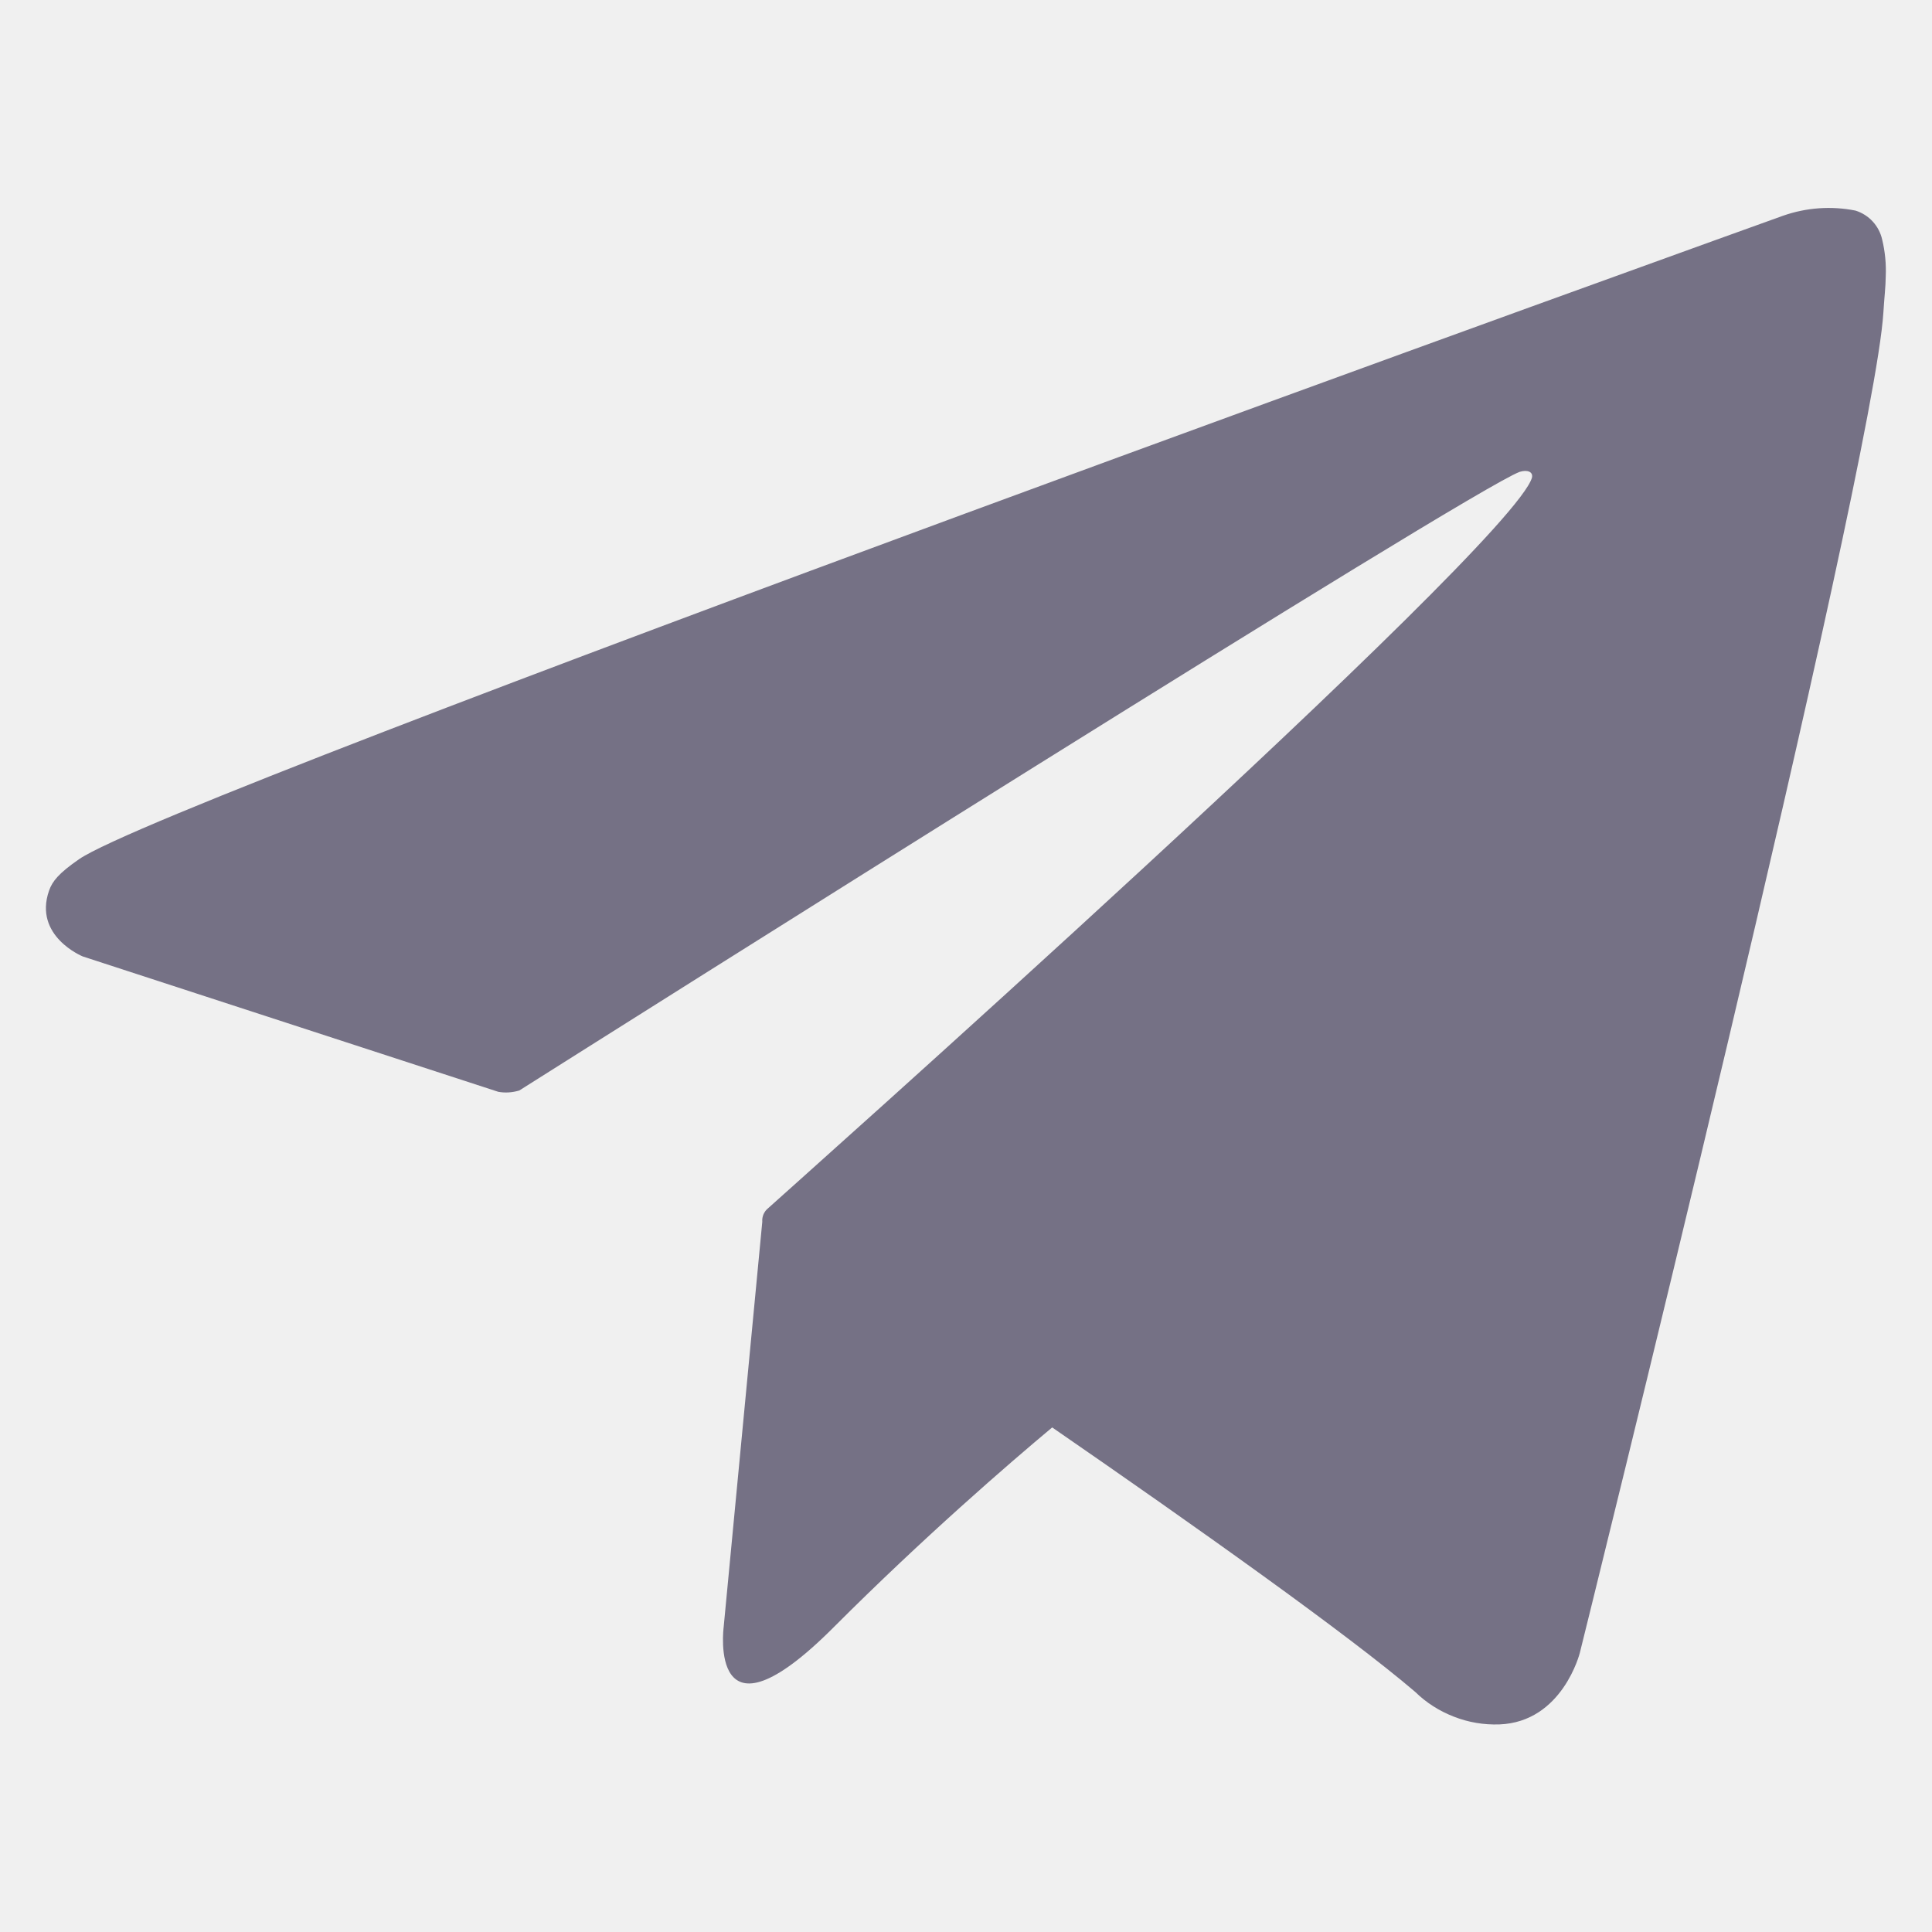
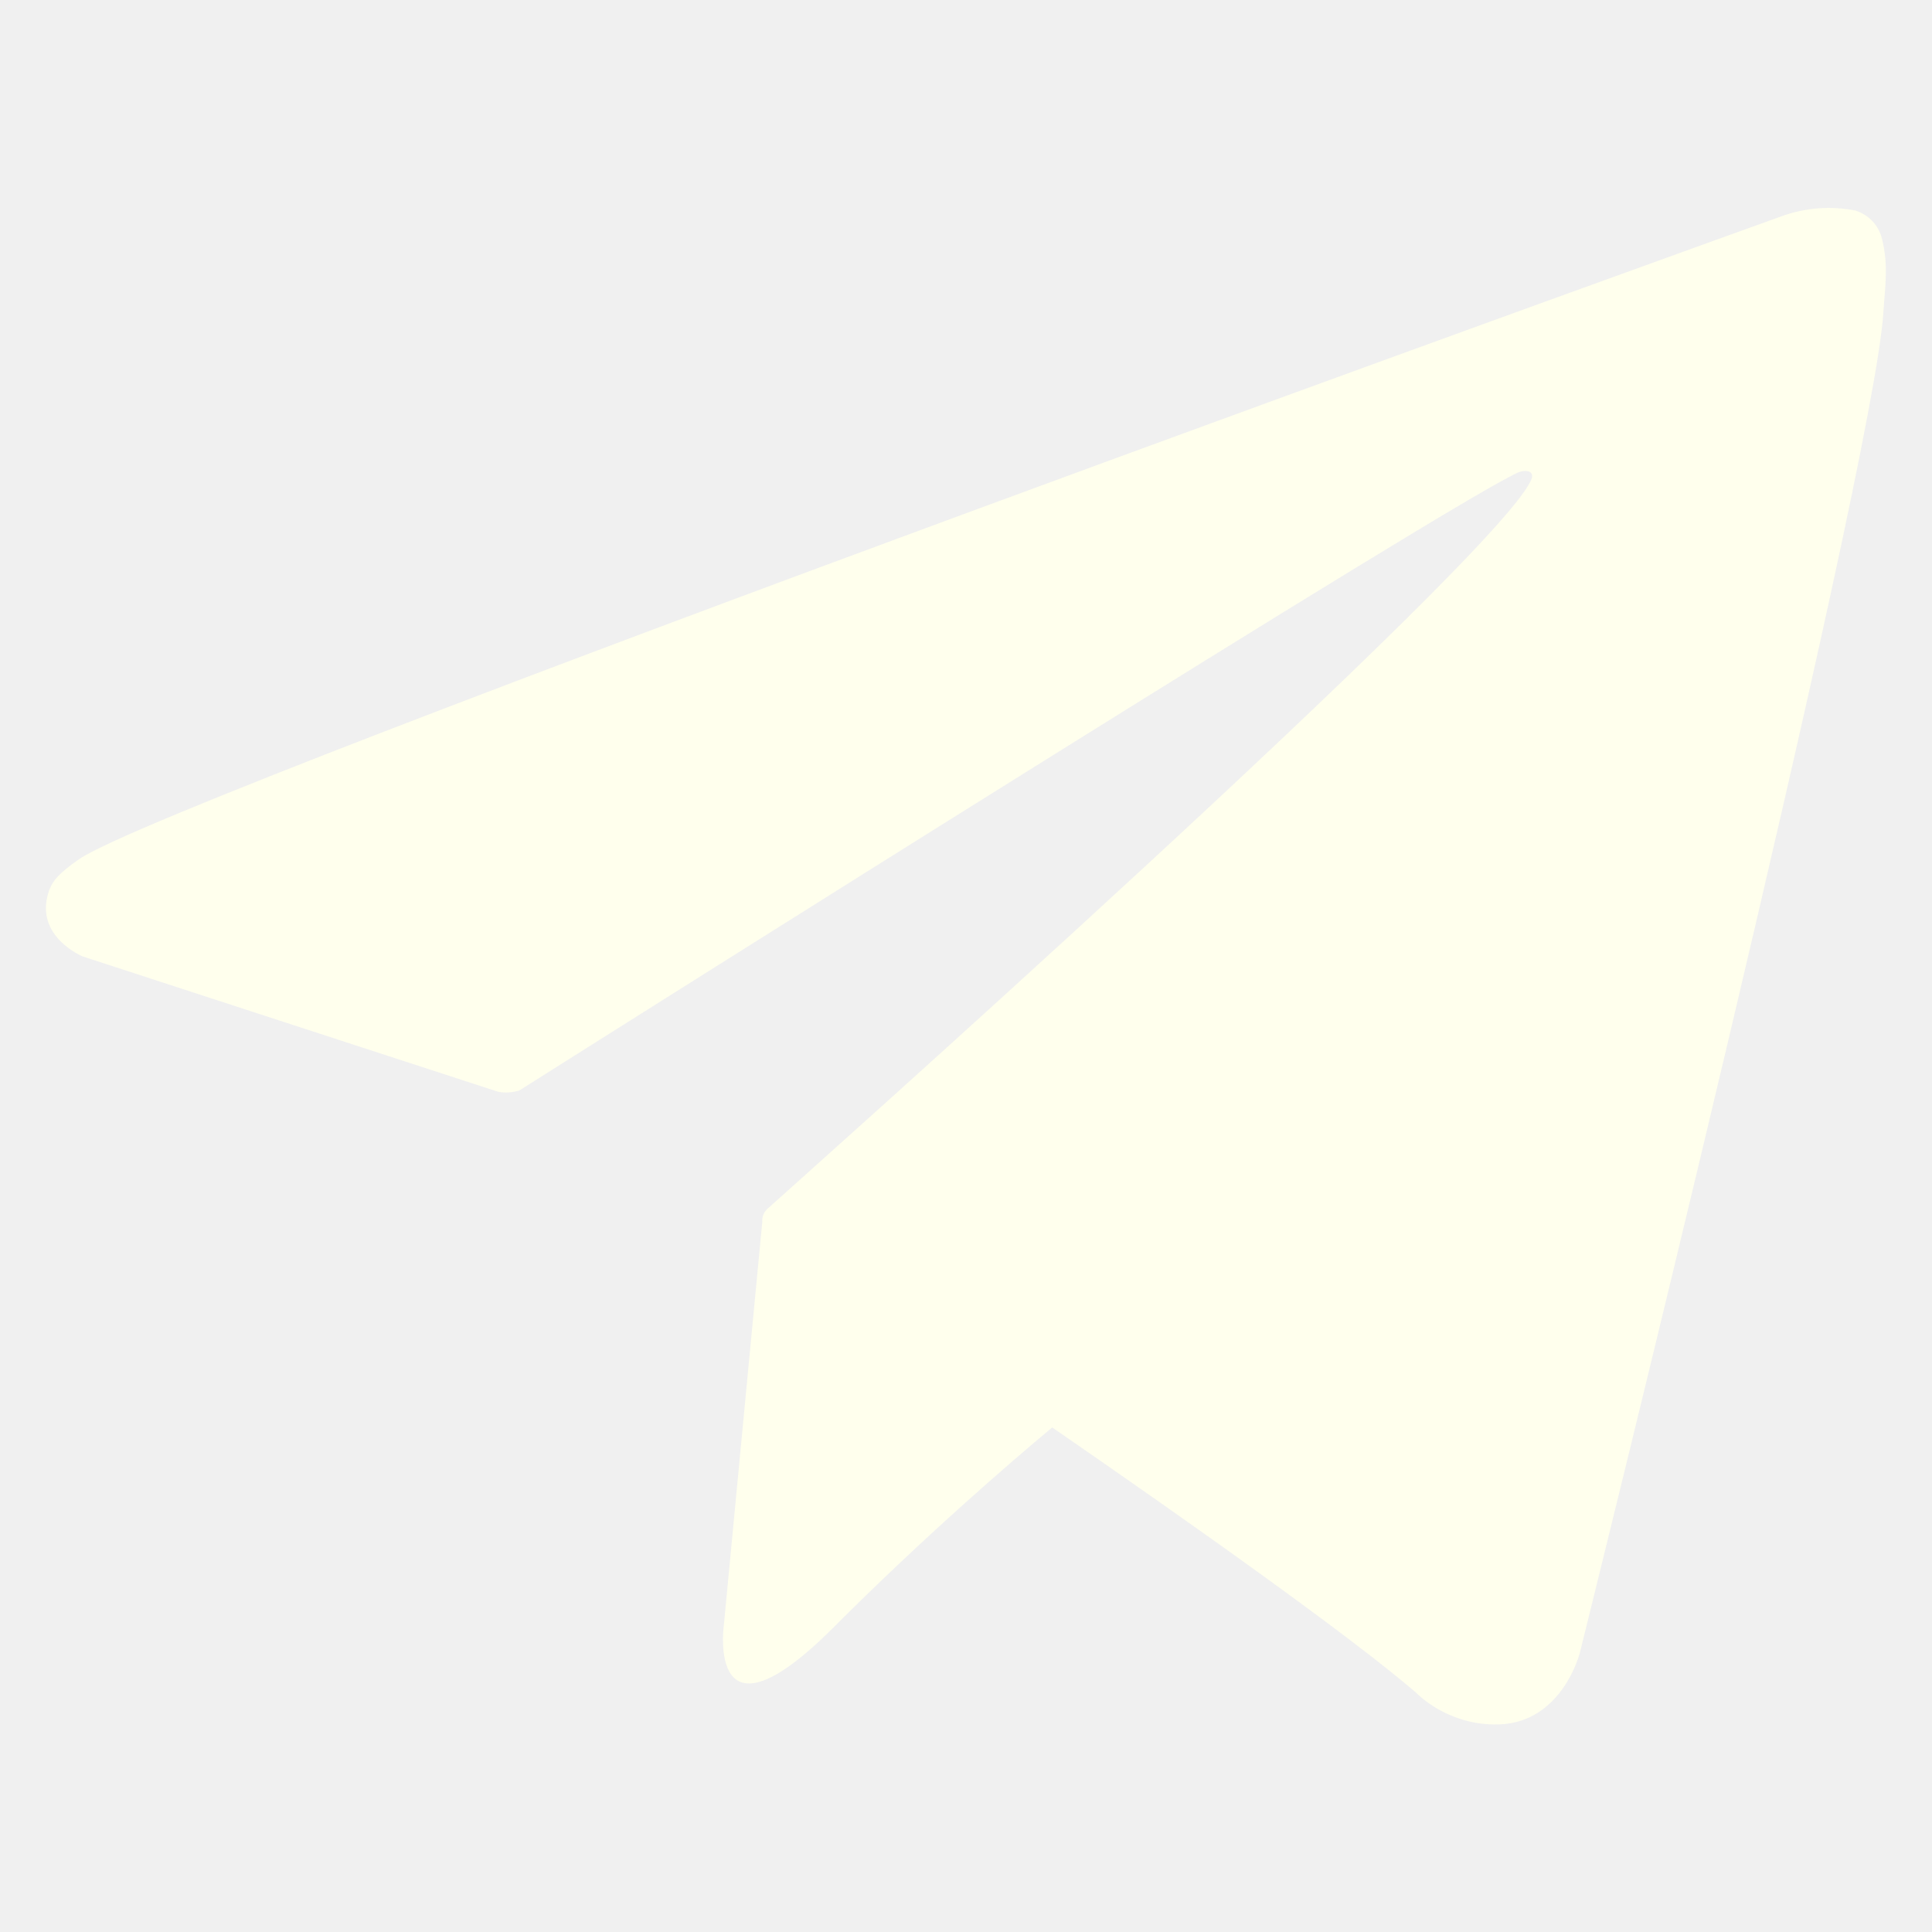
- <svg xmlns="http://www.w3.org/2000/svg" width="18" height="18" viewBox="0 0 18 18" fill="none">
+ <svg xmlns="http://www.w3.org/2000/svg" width="18" height="18" viewBox="0 0 18 18" fill="#FFFFED">
  <g clip-path="url(#clip0_702_32822)">
-     <path d="M17.536 2.233C17.522 2.17 17.492 2.112 17.448 2.064C17.404 2.016 17.348 1.981 17.287 1.962C17.061 1.917 16.829 1.934 16.612 2.01C16.612 2.01 1.592 7.408 0.735 8.006C0.549 8.135 0.488 8.209 0.457 8.298C0.309 8.723 0.771 8.911 0.771 8.911L4.642 10.172C4.707 10.184 4.774 10.179 4.838 10.16C5.718 9.604 13.698 4.565 14.159 4.396C14.231 4.374 14.285 4.396 14.273 4.45C14.085 5.096 7.194 11.22 7.156 11.257C7.137 11.272 7.123 11.292 7.113 11.314C7.104 11.336 7.1 11.36 7.102 11.383L6.742 15.161C6.742 15.161 6.591 16.339 7.767 15.161C8.602 14.325 9.402 13.634 9.803 13.299C11.134 14.217 12.567 15.234 13.185 15.763C13.288 15.864 13.411 15.942 13.546 15.994C13.681 16.047 13.825 16.071 13.969 16.066C14.558 16.044 14.719 15.399 14.719 15.399C14.719 15.399 17.455 4.388 17.547 2.912C17.556 2.767 17.568 2.674 17.569 2.575C17.574 2.46 17.563 2.345 17.536 2.233Z" fill="#757185" />
+     <path d="M17.536 2.233C17.522 2.17 17.492 2.112 17.448 2.064C17.404 2.016 17.348 1.981 17.287 1.962C17.061 1.917 16.829 1.934 16.612 2.01C16.612 2.01 1.592 7.408 0.735 8.006C0.549 8.135 0.488 8.209 0.457 8.298C0.309 8.723 0.771 8.911 0.771 8.911L4.642 10.172C4.707 10.184 4.774 10.179 4.838 10.16C5.718 9.604 13.698 4.565 14.159 4.396C14.231 4.374 14.285 4.396 14.273 4.45C14.085 5.096 7.194 11.22 7.156 11.257C7.137 11.272 7.123 11.292 7.113 11.314C7.104 11.336 7.1 11.36 7.102 11.383L6.742 15.161C6.742 15.161 6.591 16.339 7.767 15.161C8.602 14.325 9.402 13.634 9.803 13.299C11.134 14.217 12.567 15.234 13.185 15.763C13.288 15.864 13.411 15.942 13.546 15.994C13.681 16.047 13.825 16.071 13.969 16.066C14.558 16.044 14.719 15.399 14.719 15.399C14.719 15.399 17.455 4.388 17.547 2.912C17.556 2.767 17.568 2.674 17.569 2.575C17.574 2.46 17.563 2.345 17.536 2.233Z" fill="#FFFFED" />
  </g>
  <defs>
    <clipPath id="clip0_702_32822">
      <rect width="17.143" height="17.143" fill="white" transform="translate(0.427734 0.428711)" />
    </clipPath>
  </defs>
</svg>
